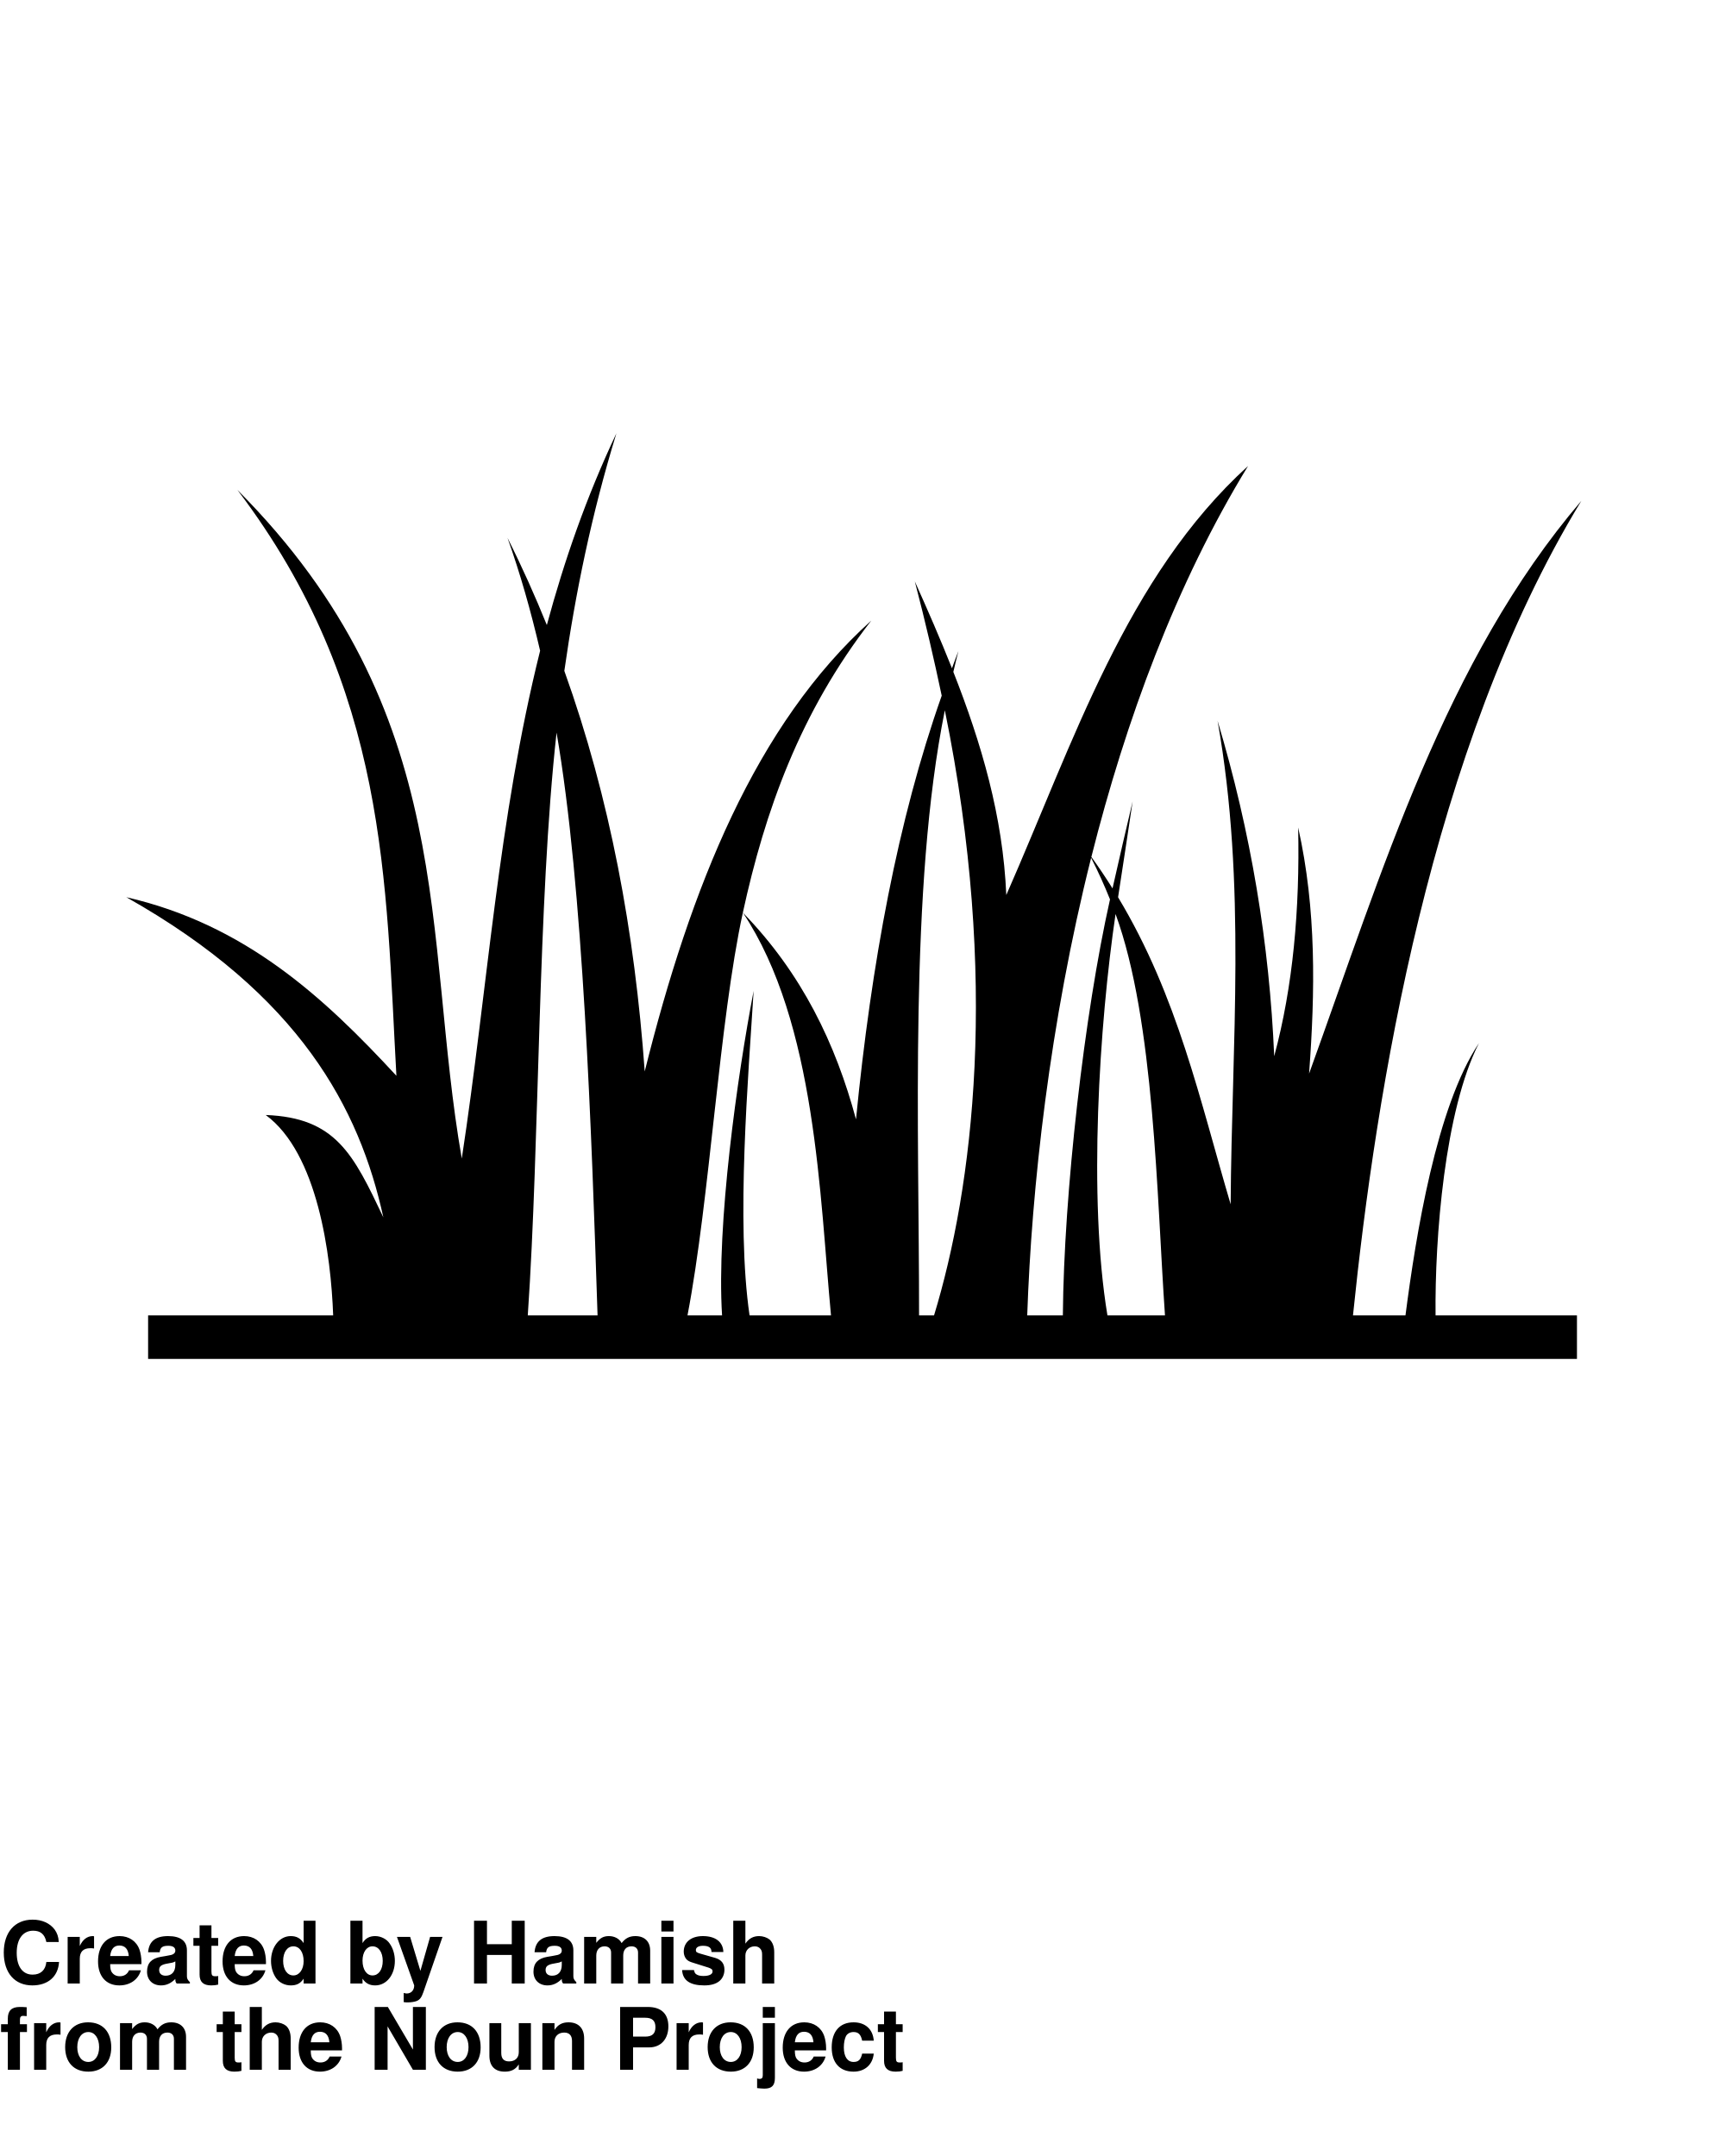
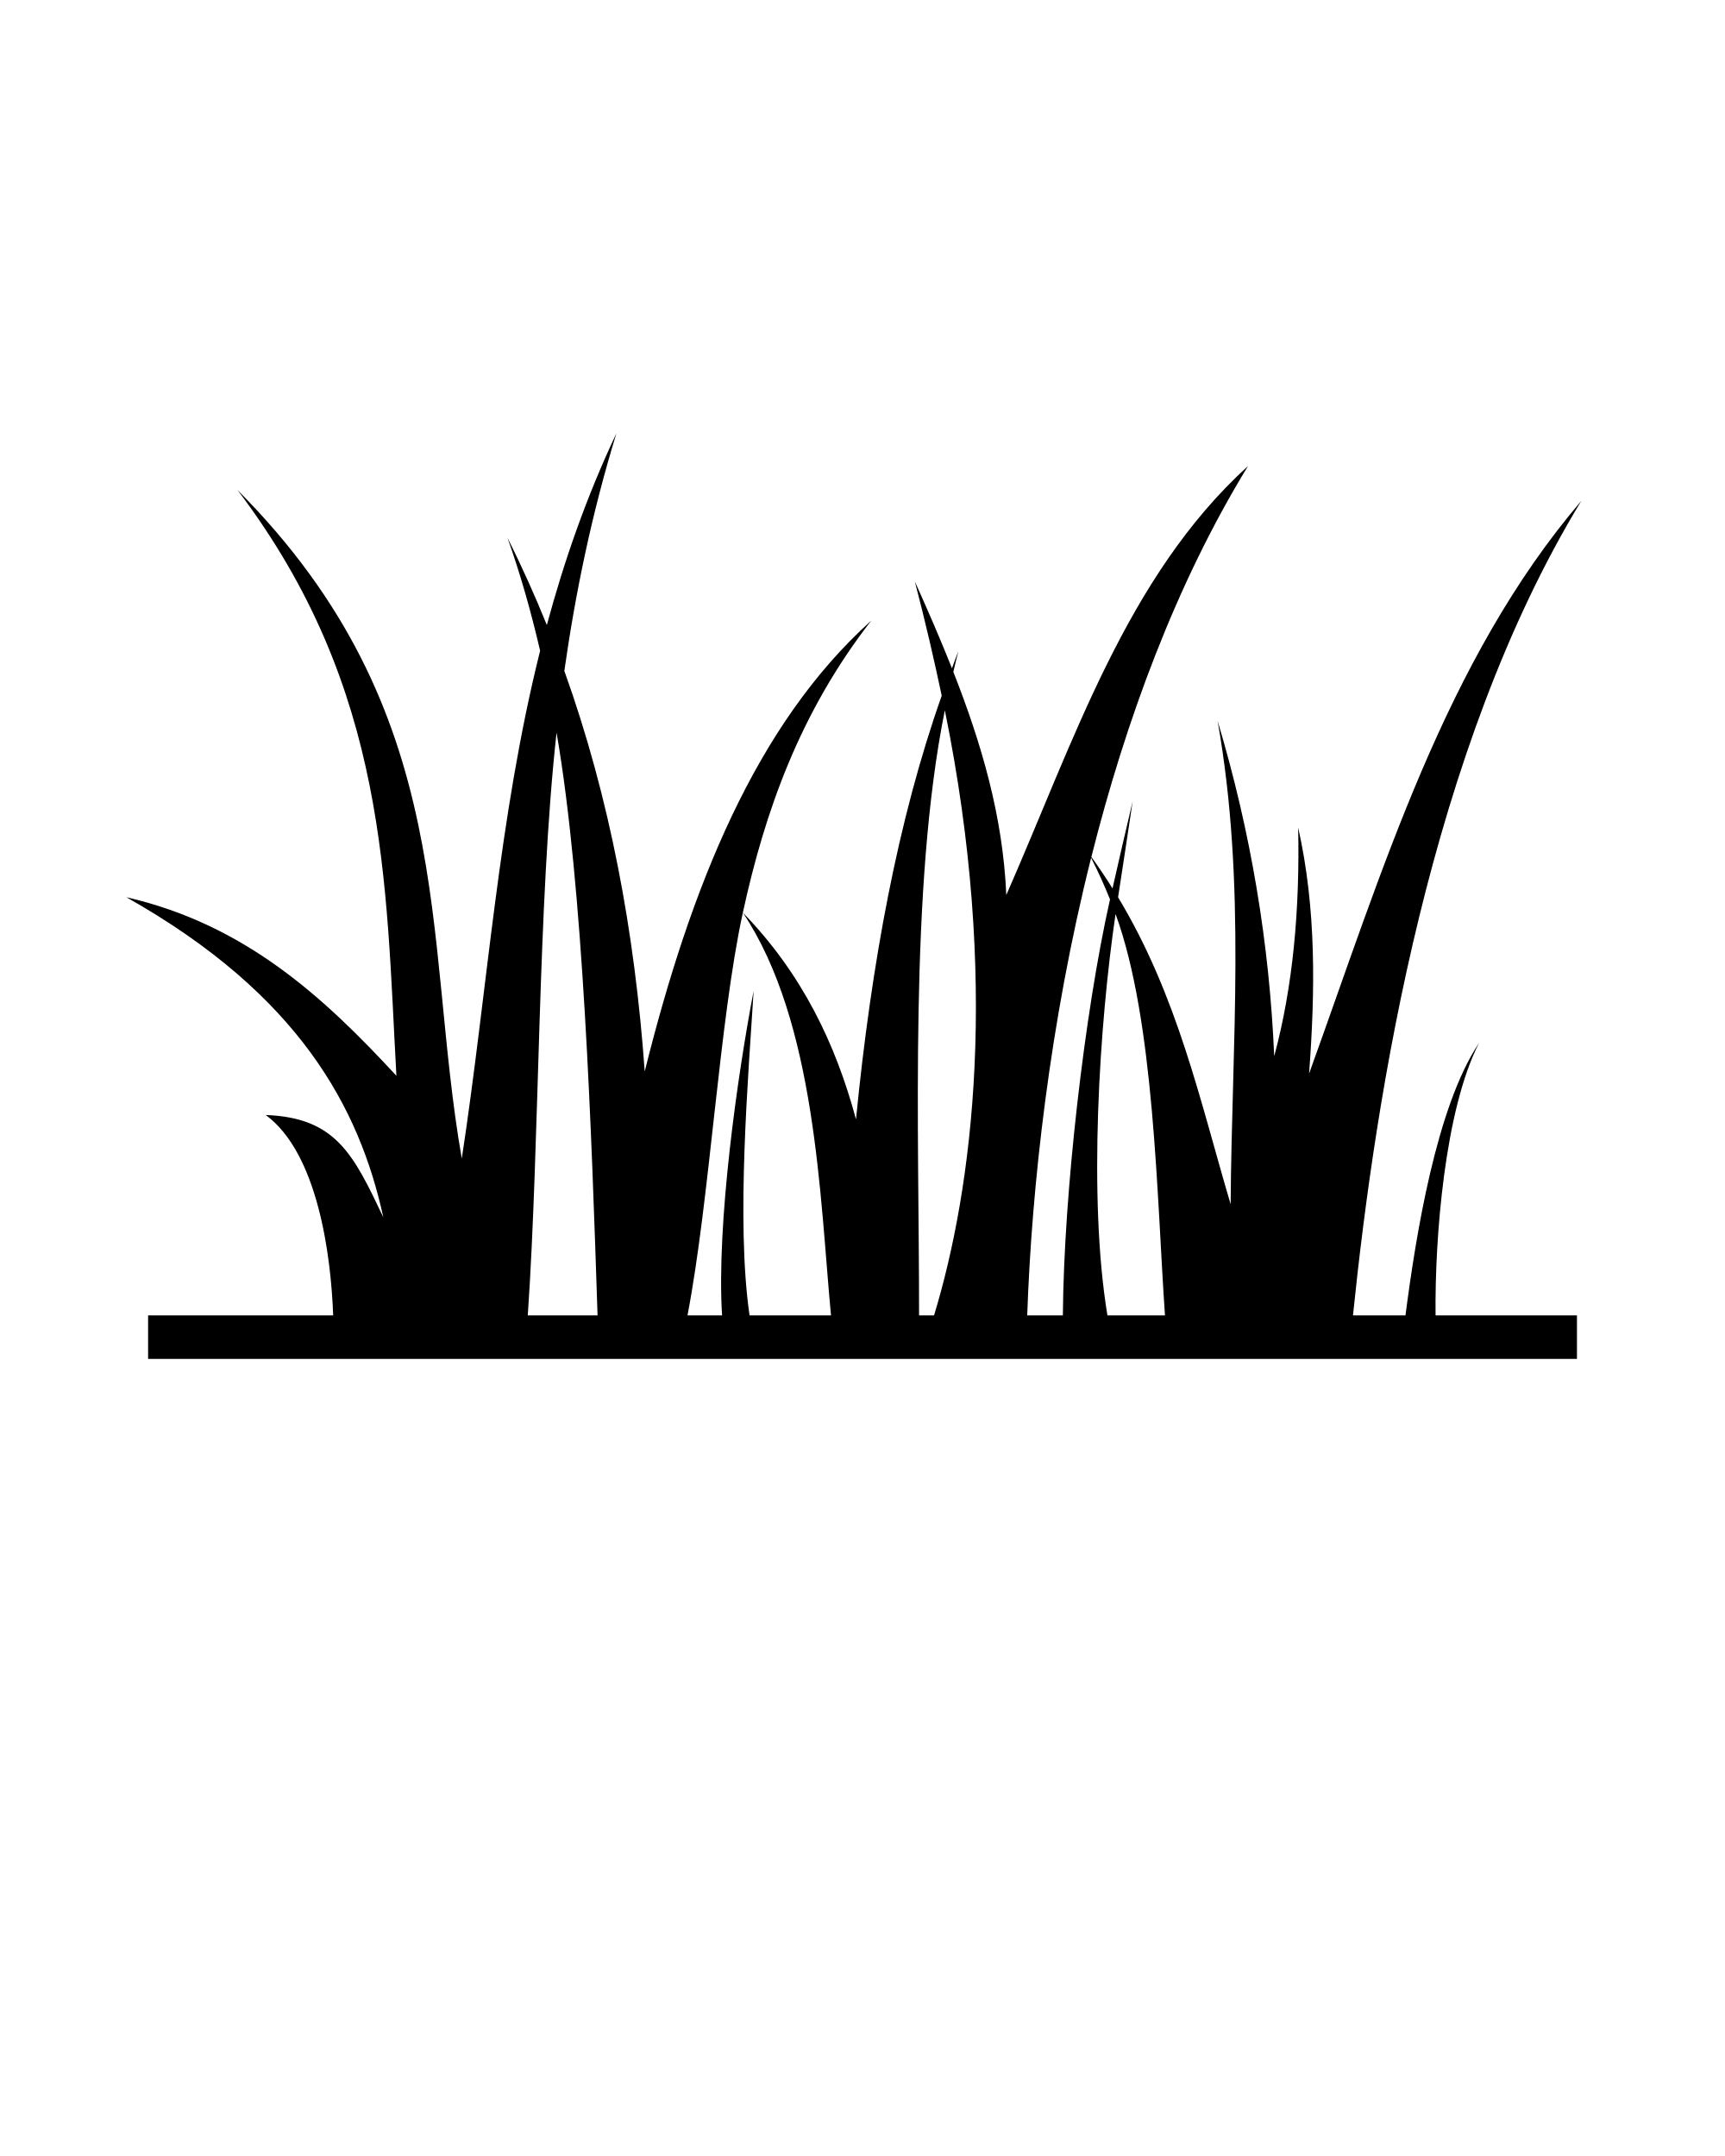
<svg xmlns="http://www.w3.org/2000/svg" viewBox="0 0 100 125" version="1.1" x="0px" y="0px">
  <g>
    <path style="opacity:1;fill:#000000;fill-opacity:1;stroke:none;stroke-width:2;stroke-linejoin:miter;stroke-miterlimit:4;stroke-dasharray:none;stroke-opacity:1" d="M 35.734 25.123 C 33.996 28.8 32.708 32.509 31.701 36.238 C 31.01 34.53 30.254 32.844 29.42 31.184 C 30.155 33.241 30.777 35.433 31.311 37.729 C 28.876 47.477 28.269 57.355 26.77 67.17 C 24.506 54.248 26.626 41.328 13.764 28.406 C 22.523 39.956 22.352 51.147 22.98 62.371 C 18.757 57.8 14.205 53.6 7.324 52.018 C 17.4 57.694 20.844 64.287 22.223 70.58 C 20.485 66.921 19.475 64.798 15.404 64.645 C 18.421 66.858 19.188 72.778 19.314 76.262 L 8.586 76.262 L 8.586 78.787 L 91.418 78.787 L 91.418 76.262 L 83.221 76.262 C 83.172 71.766 83.751 64.368 85.736 60.479 C 83.269 64.17 82.078 71.619 81.477 76.262 L 78.434 76.262 C 79.764 63.314 82.902 43.439 91.672 29.037 C 83.772 38.293 80.141 50.483 75.889 62.246 C 76.241 57.49 76.32 52.733 75.256 47.977 C 75.355 52.733 74.958 57.193 73.867 61.236 C 73.591 54.755 72.527 48.271 70.584 41.789 C 72.275 51.313 71.4 60.517 71.342 69.822 C 69.567 63.834 68.281 57.779 64.816 52.021 C 65.097 50.168 65.389 48.316 65.66 46.463 C 65.259 48.145 64.876 49.826 64.494 51.508 C 64.111 50.896 63.704 50.287 63.268 49.682 C 65.256 41.784 68.173 33.84 72.352 27.016 C 65.293 33.432 62.247 43.001 58.336 51.891 C 58.142 47.329 56.892 43.086 55.266 38.955 C 55.363 38.553 55.453 38.152 55.559 37.75 C 55.427 38.074 55.312 38.417 55.186 38.746 C 54.513 37.053 53.786 35.378 53.033 33.709 C 53.649 36.066 54.152 38.248 54.592 40.334 C 52.047 47.534 50.514 55.858 49.623 64.896 C 48.448 60.539 46.509 56.458 43.064 52.912 C 47.318 59.293 47.526 69.44 48.174 76.262 L 43.453 76.262 C 42.657 70.844 43.389 62.313 43.689 57.447 C 42.745 62.37 41.527 70.985 41.859 76.262 L 39.855 76.262 C 41.154 69.483 41.688 59.232 43.064 52.912 L 43.064 52.91 C 44.346 47.028 46.376 41.295 50.508 35.982 C 43.819 41.999 40.042 51.411 37.375 62.119 C 36.797 54.053 35.361 46.273 32.715 38.896 C 33.357 34.389 34.294 29.815 35.734 25.123 z M 54.773 41.18 C 57.956 56.799 56.391 68.888 54.148 76.262 L 53.279 76.262 C 53.287 65.674 52.698 51.469 54.773 41.18 z M 32.264 42.475 C 33.814 51.442 34.29 65.587 34.641 76.262 L 30.596 76.262 C 31.294 66.069 31.162 52.451 32.264 42.475 z M 63.254 49.734 C 63.661 50.532 64.024 51.336 64.348 52.145 C 62.858 58.78 61.672 69.198 61.615 76.262 L 59.549 76.262 C 59.803 68.897 60.835 59.364 63.254 49.734 z M 64.67 52.992 C 66.932 59.172 67.057 69.405 67.535 76.262 L 64.199 76.262 C 63.069 69.465 63.733 59.333 64.67 52.992 z " />
  </g>
-   <text x="0" y="115" fill="#000000" font-size="5px" font-weight="bold" font-family="'Helvetica Neue', Helvetica, Arial-Unicode, Arial, Sans-serif">Created by Hamish</text>
-   <text x="0" y="120" fill="#000000" font-size="5px" font-weight="bold" font-family="'Helvetica Neue', Helvetica, Arial-Unicode, Arial, Sans-serif">from the Noun Project</text>
</svg>
